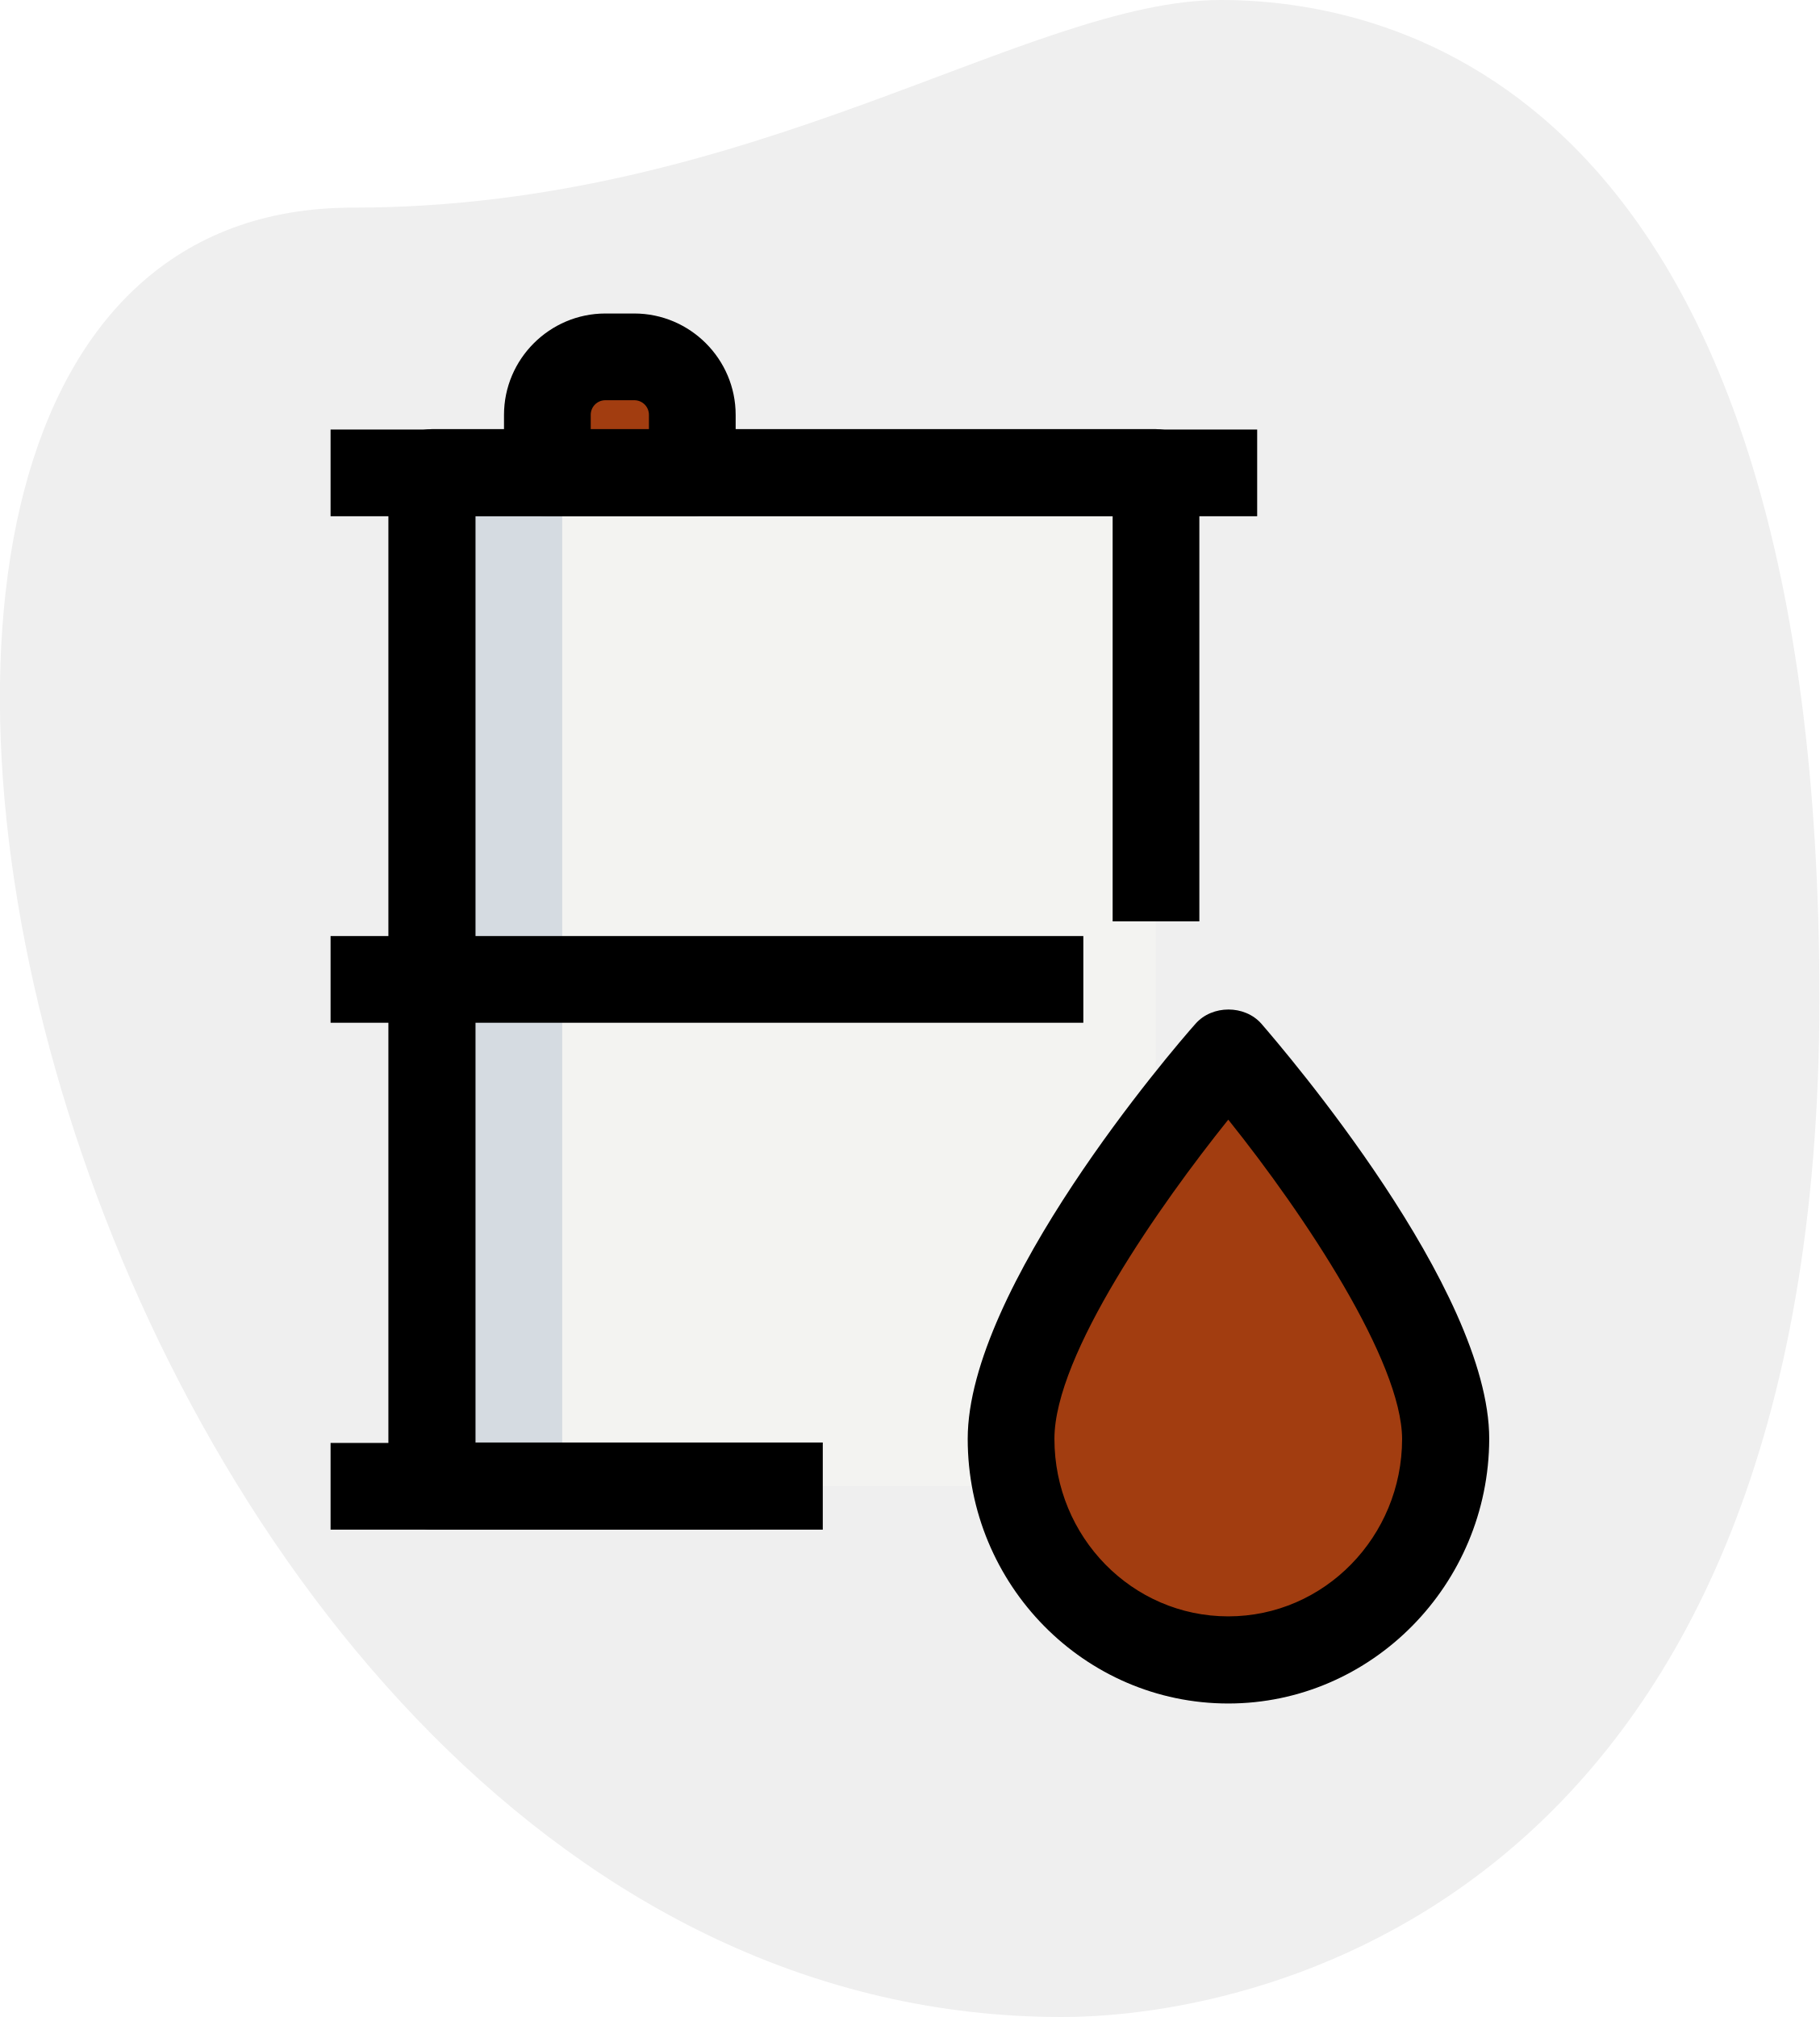
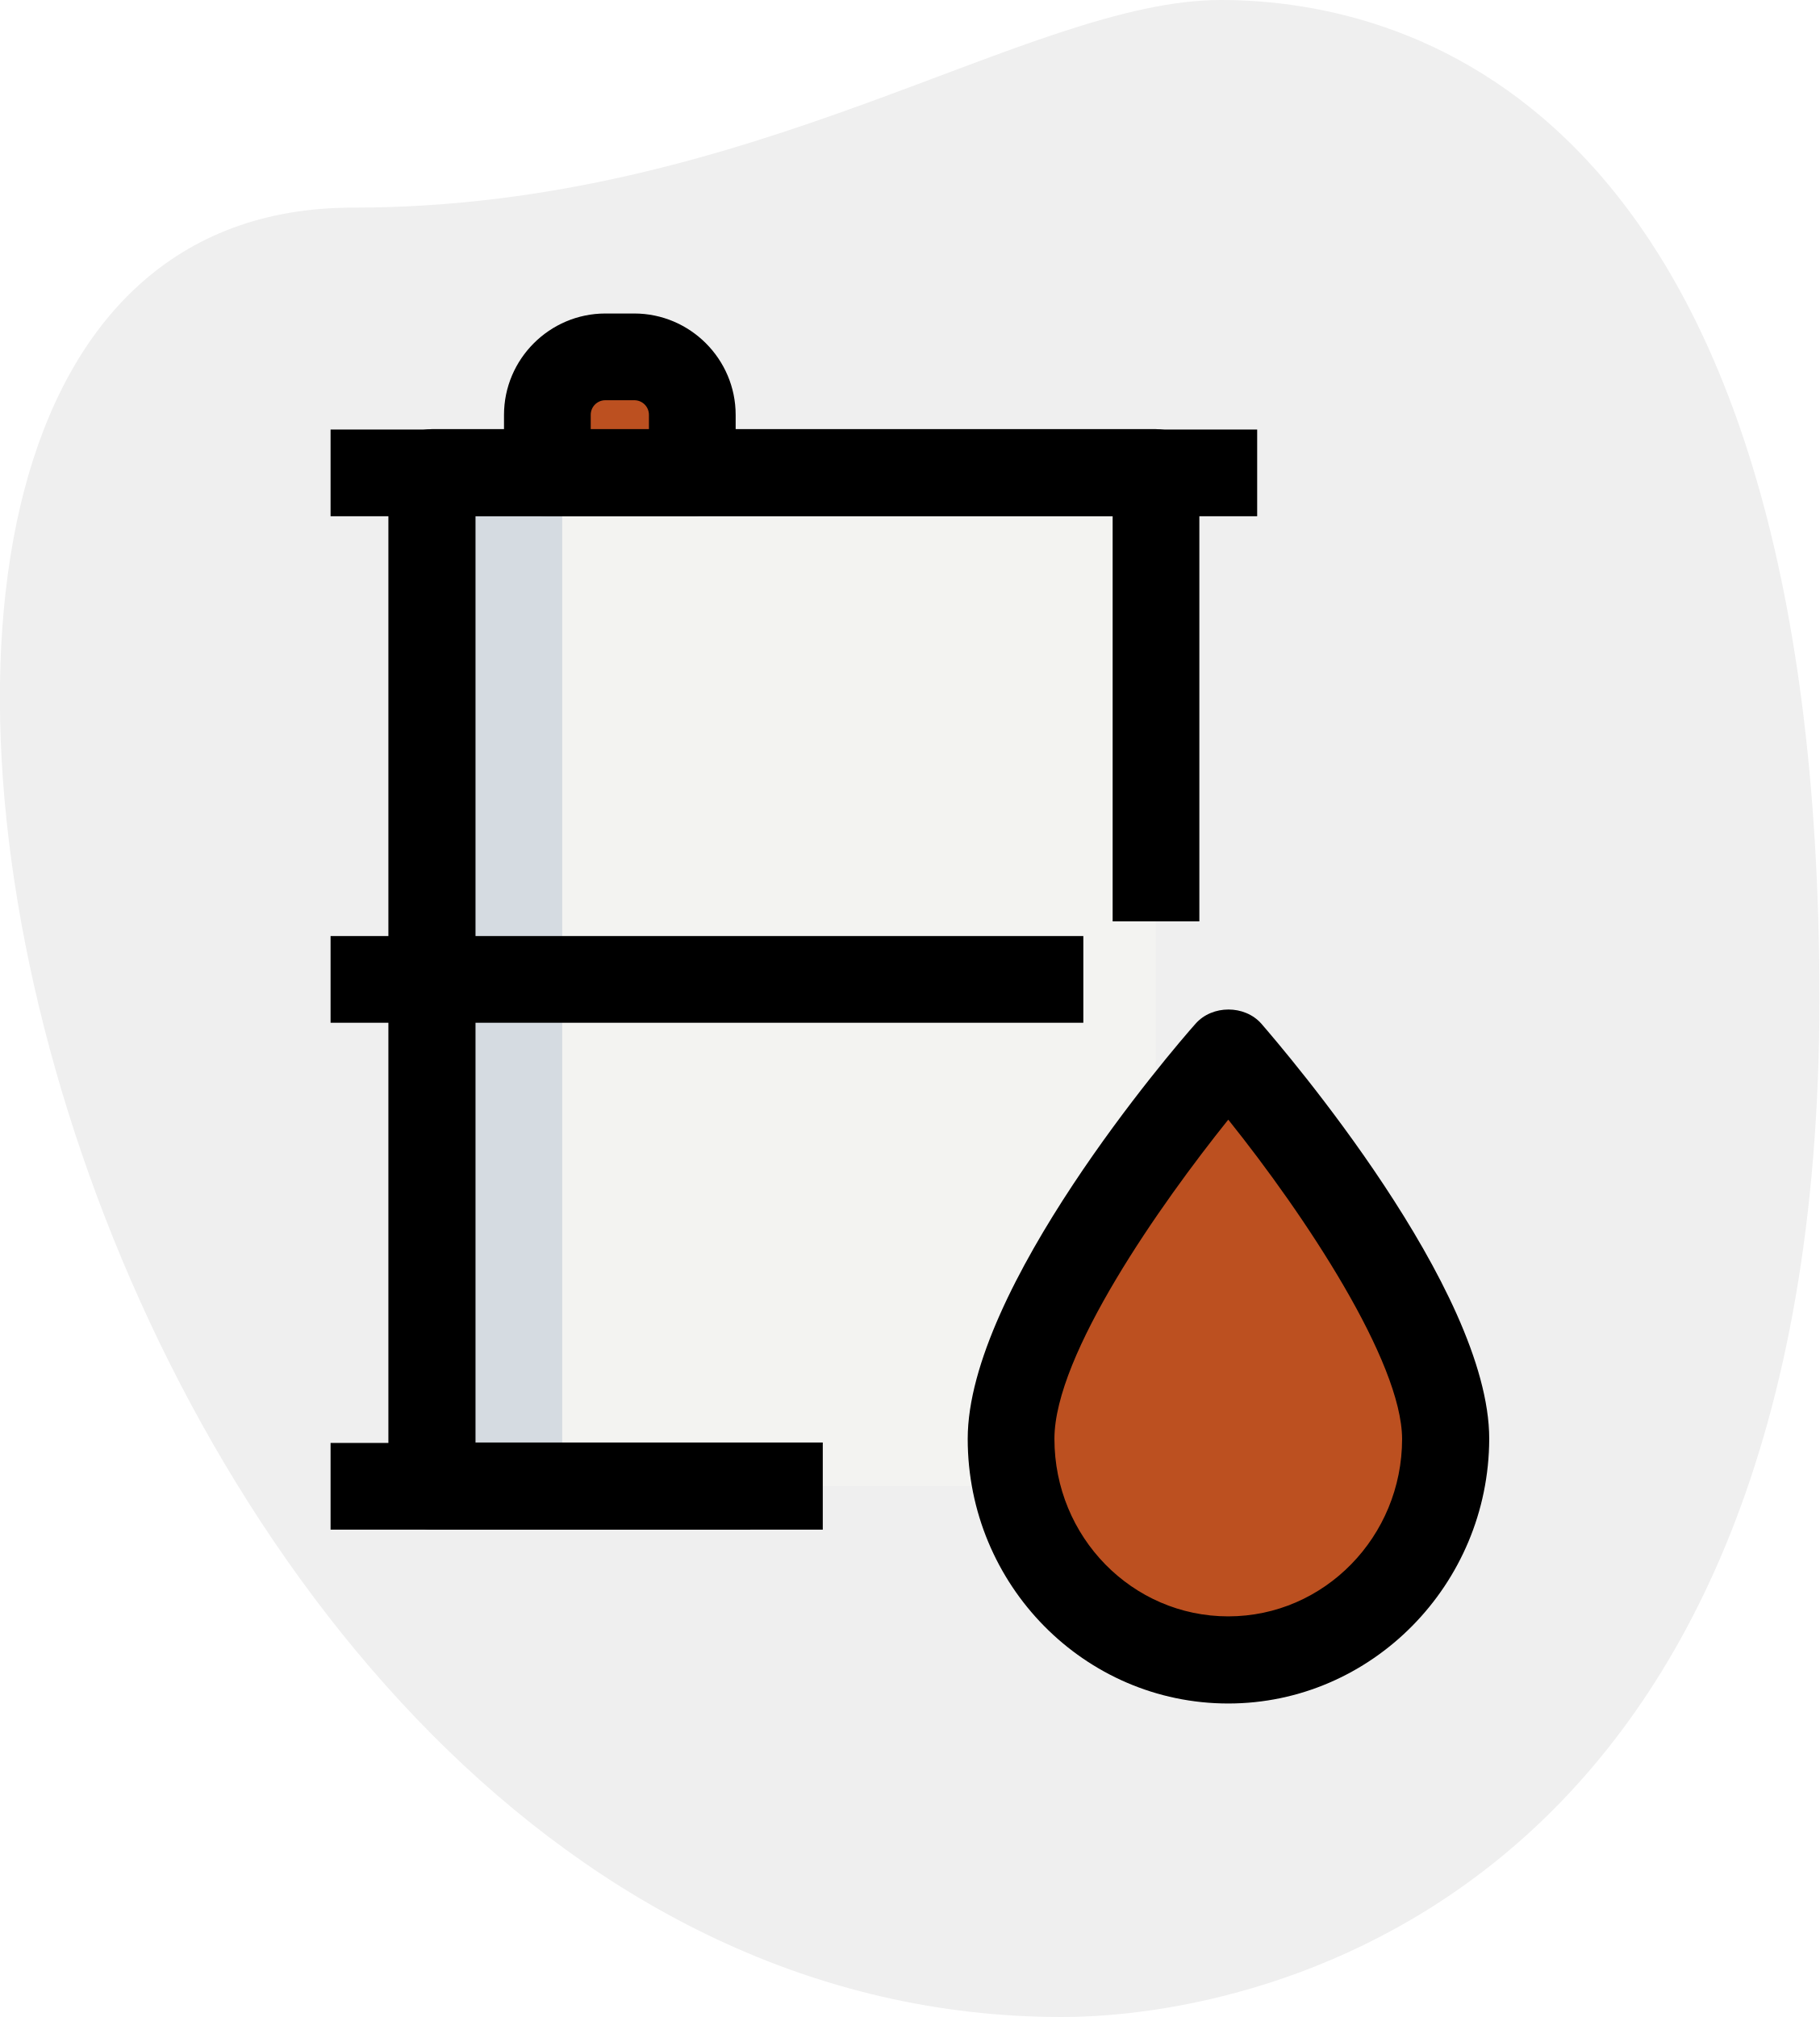
<svg xmlns="http://www.w3.org/2000/svg" width="446.9" height="495.4">
  <path fill="#efefef" d="M86.6 51C185 51 252.5 0 299.9 0s147 27.2 147 245.3-134 250.1-186.1 250.1C16.6 495.4-87.7 51 86.6 51z" />
  <path fill="#f3f3f1" d="M106.1 116.1h177.8V365H106.1V116.1z" />
  <path fill="#2fdf84" d="M170.1 116.1h-35.6v-14.2c0-7.9 6.4-14.2 14.2-14.2h7.1c7.9 0 14.2 6.4 14.2 14.2v14.2z" />
-   <path fill="#a23d10" d="M355 353.4c0 30-23.9 54.3-53.3 54.3s-53.3-24.3-53.3-54.3c0-33.9 53.3-95 53.3-95s53.3 61 53.3 95z" />
+   <path fill="#bc5020" d="M355 353.4c0 30-23.9 54.3-53.3 54.3s-53.3-24.3-53.3-54.3c0-33.9 53.3-95 53.3-95s53.3 61 53.3 95z" />
  <path fill="#d5dbe1" d="M106.1 116.1h32V365h-32V116.1z" />
-   <path fill="#a23d10" d="M168.3 95.4c-2.4-4.5-7-7.7-12.4-7.7h-7.1c-7.9 0-14.2 6.4-14.2 14.2v14.2h32v-14.2c-.1-2.4.7-4.5 1.7-6.5z" />
+   <path fill="#bc5020" d="M168.3 95.4c-2.4-4.5-7-7.7-12.4-7.7h-7.1c-7.9 0-14.2 6.4-14.2 14.2v14.2h32v-14.2c-.1-2.4.7-4.5 1.7-6.5z" />
  <path d="M202.1 375.7h-96c-5.9 0-10.7-4.8-10.7-10.7V116.1c0-5.9 4.8-10.7 10.7-10.7h177.8c5.9 0 10.7 4.8 10.7 10.7v110.2h-21.3v-99.6H116.8v227.6h85.3v21.4z" />
  <path d="M170.1 126.8h-35.6c-5.9 0-10.7-4.8-10.7-10.7v-14.2c0-13.7 11.2-24.9 24.9-24.9h7.1c13.7 0 24.9 11.2 24.9 24.9v14.2c.1 5.9-4.7 10.7-10.6 10.7zm-24.9-21.3h14.2v-3.6c0-2-1.6-3.6-3.6-3.6h-7.1c-2 0-3.6 1.6-3.6 3.6v3.6z" />
  <path d="M81.2 105.5h227.6v21.3H81.2v-21.3zm0 248.9h103.1v21.3H81.2v-21.3zm0-124.5h184.9v21.3H81.2v-21.3zm220.5 188.5c-35.3 0-64-29.1-64-65 0-36.9 50.2-95.5 56-102 4.1-4.6 12-4.6 16.1 0 5.7 6.6 56 65.2 56 102-.1 35.8-28.9 65-64.1 65zm0-143.4c-16.6 20.7-42.7 57.7-42.7 78.4 0 24.1 19.1 43.6 42.7 43.6s42.7-19.6 42.7-43.6c-.1-19-23.7-54.7-42.7-78.4z" />
</svg>
